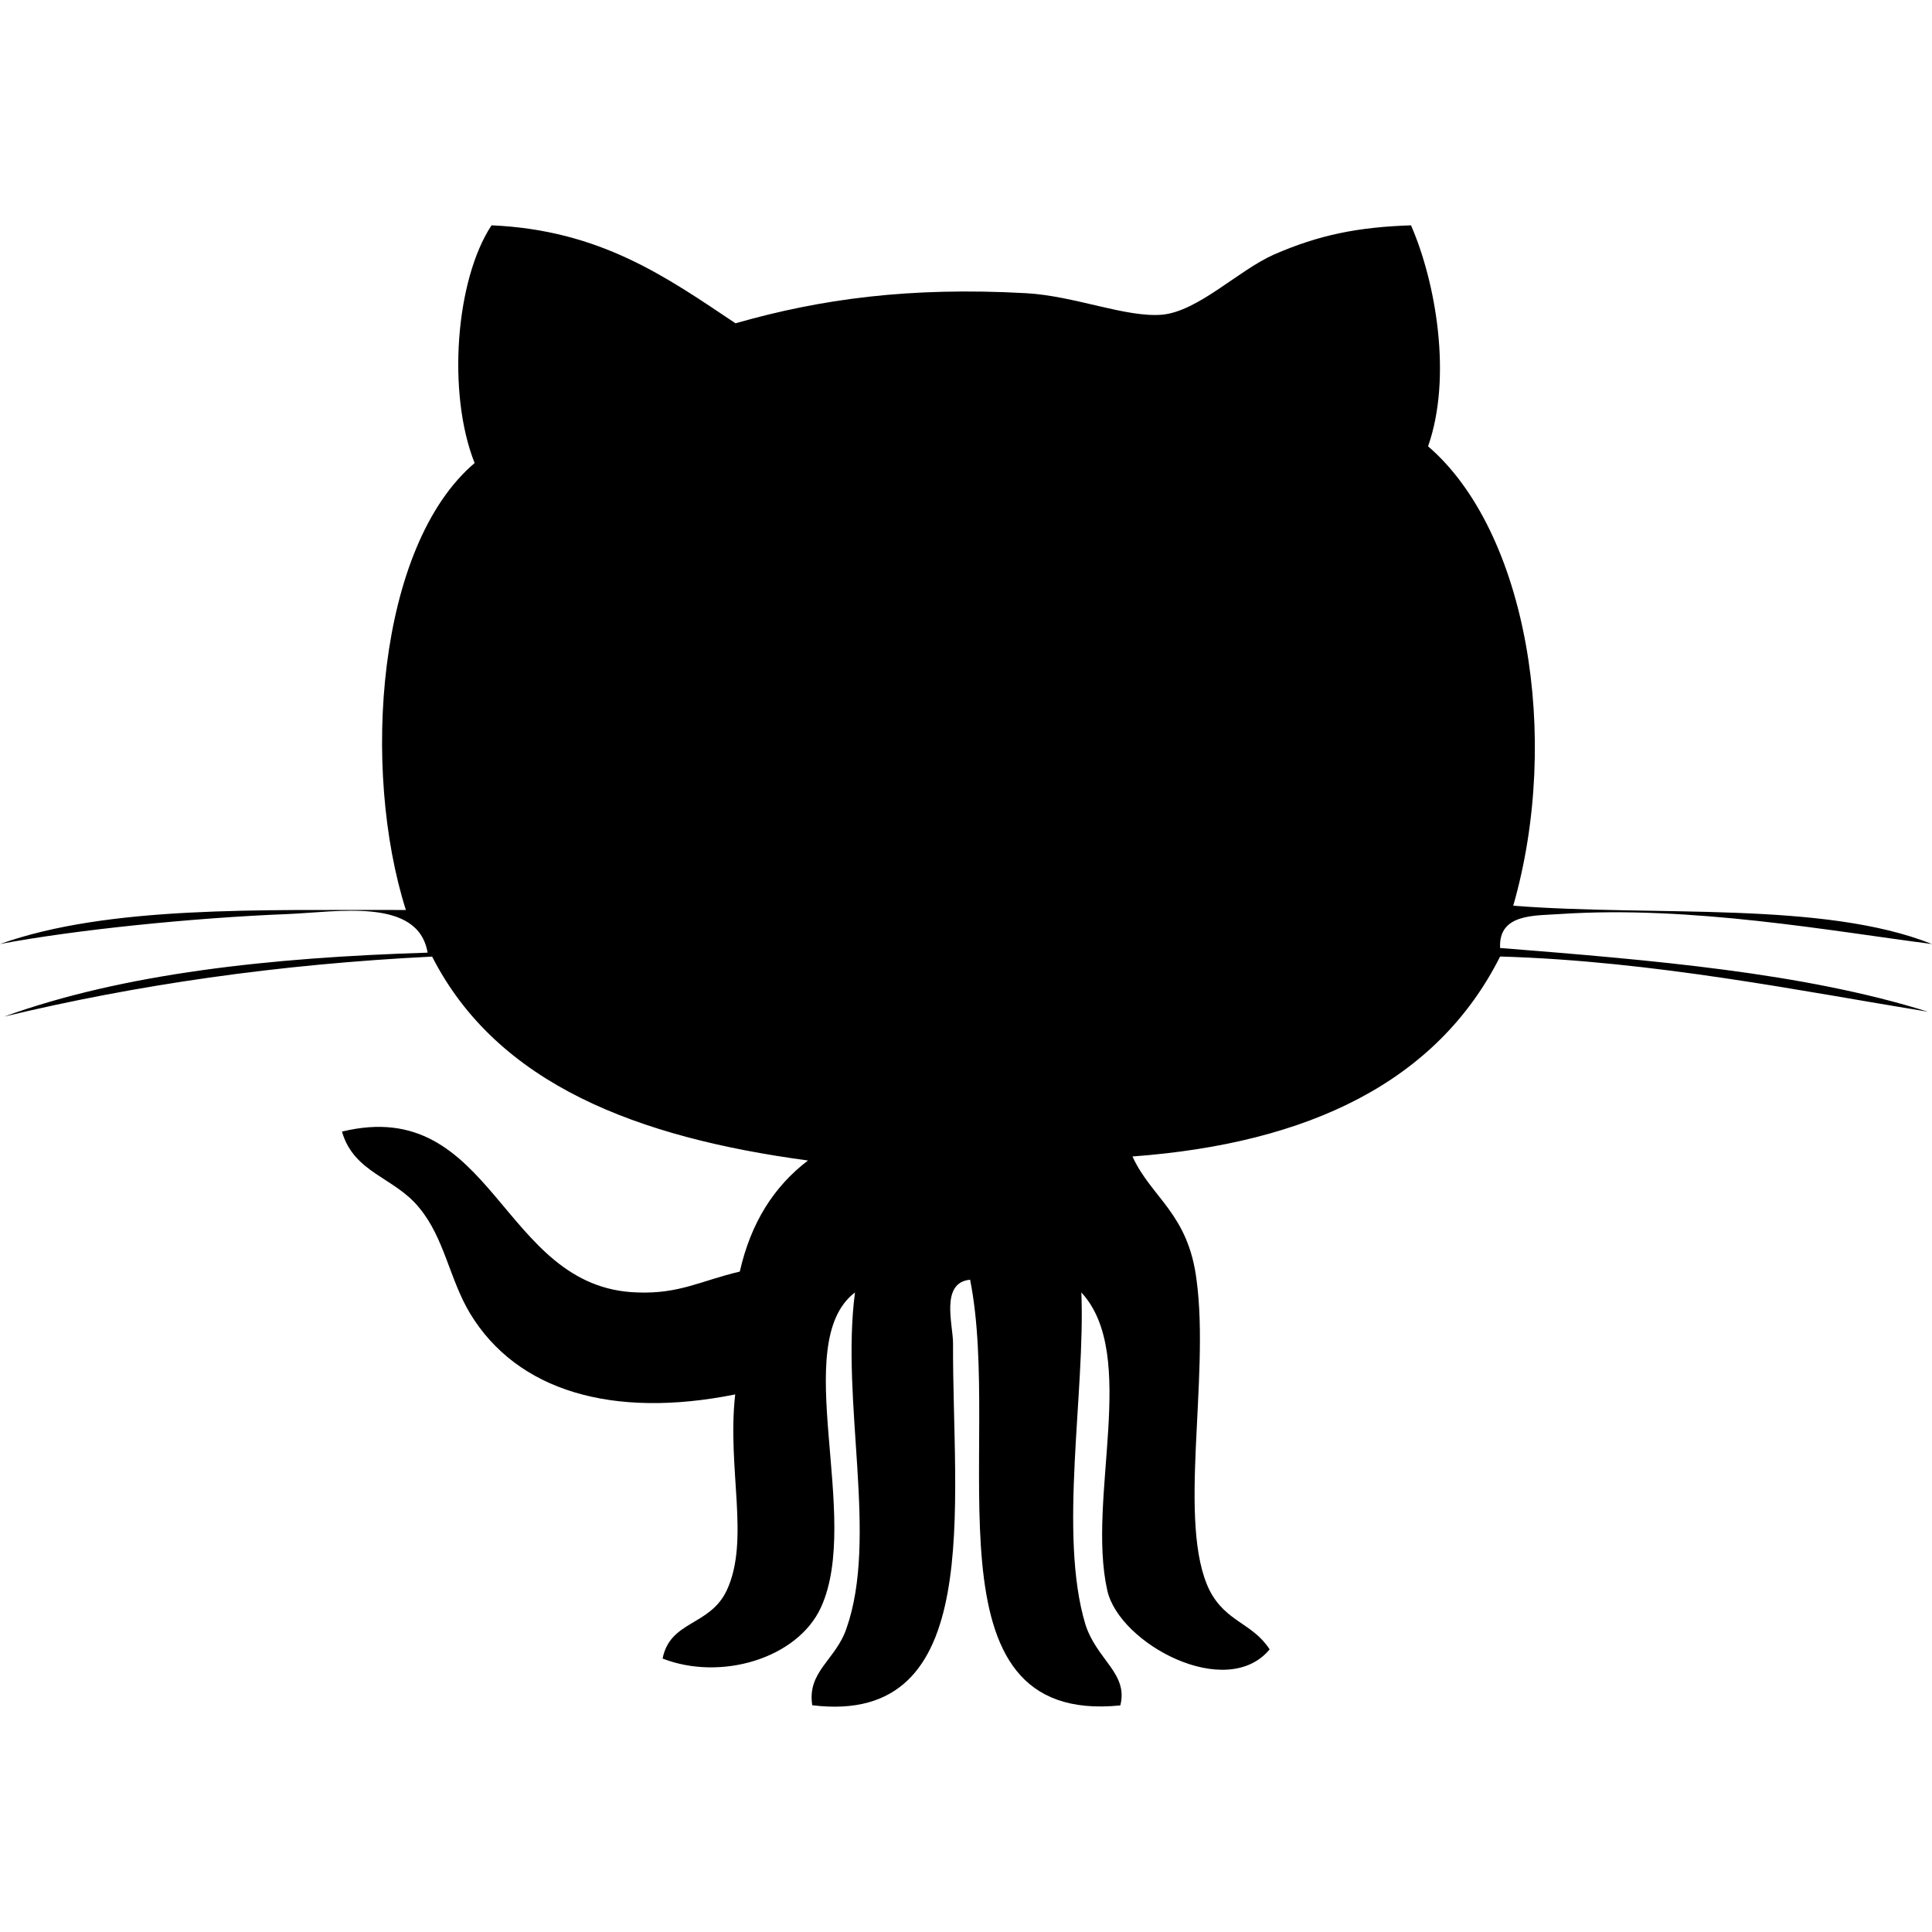
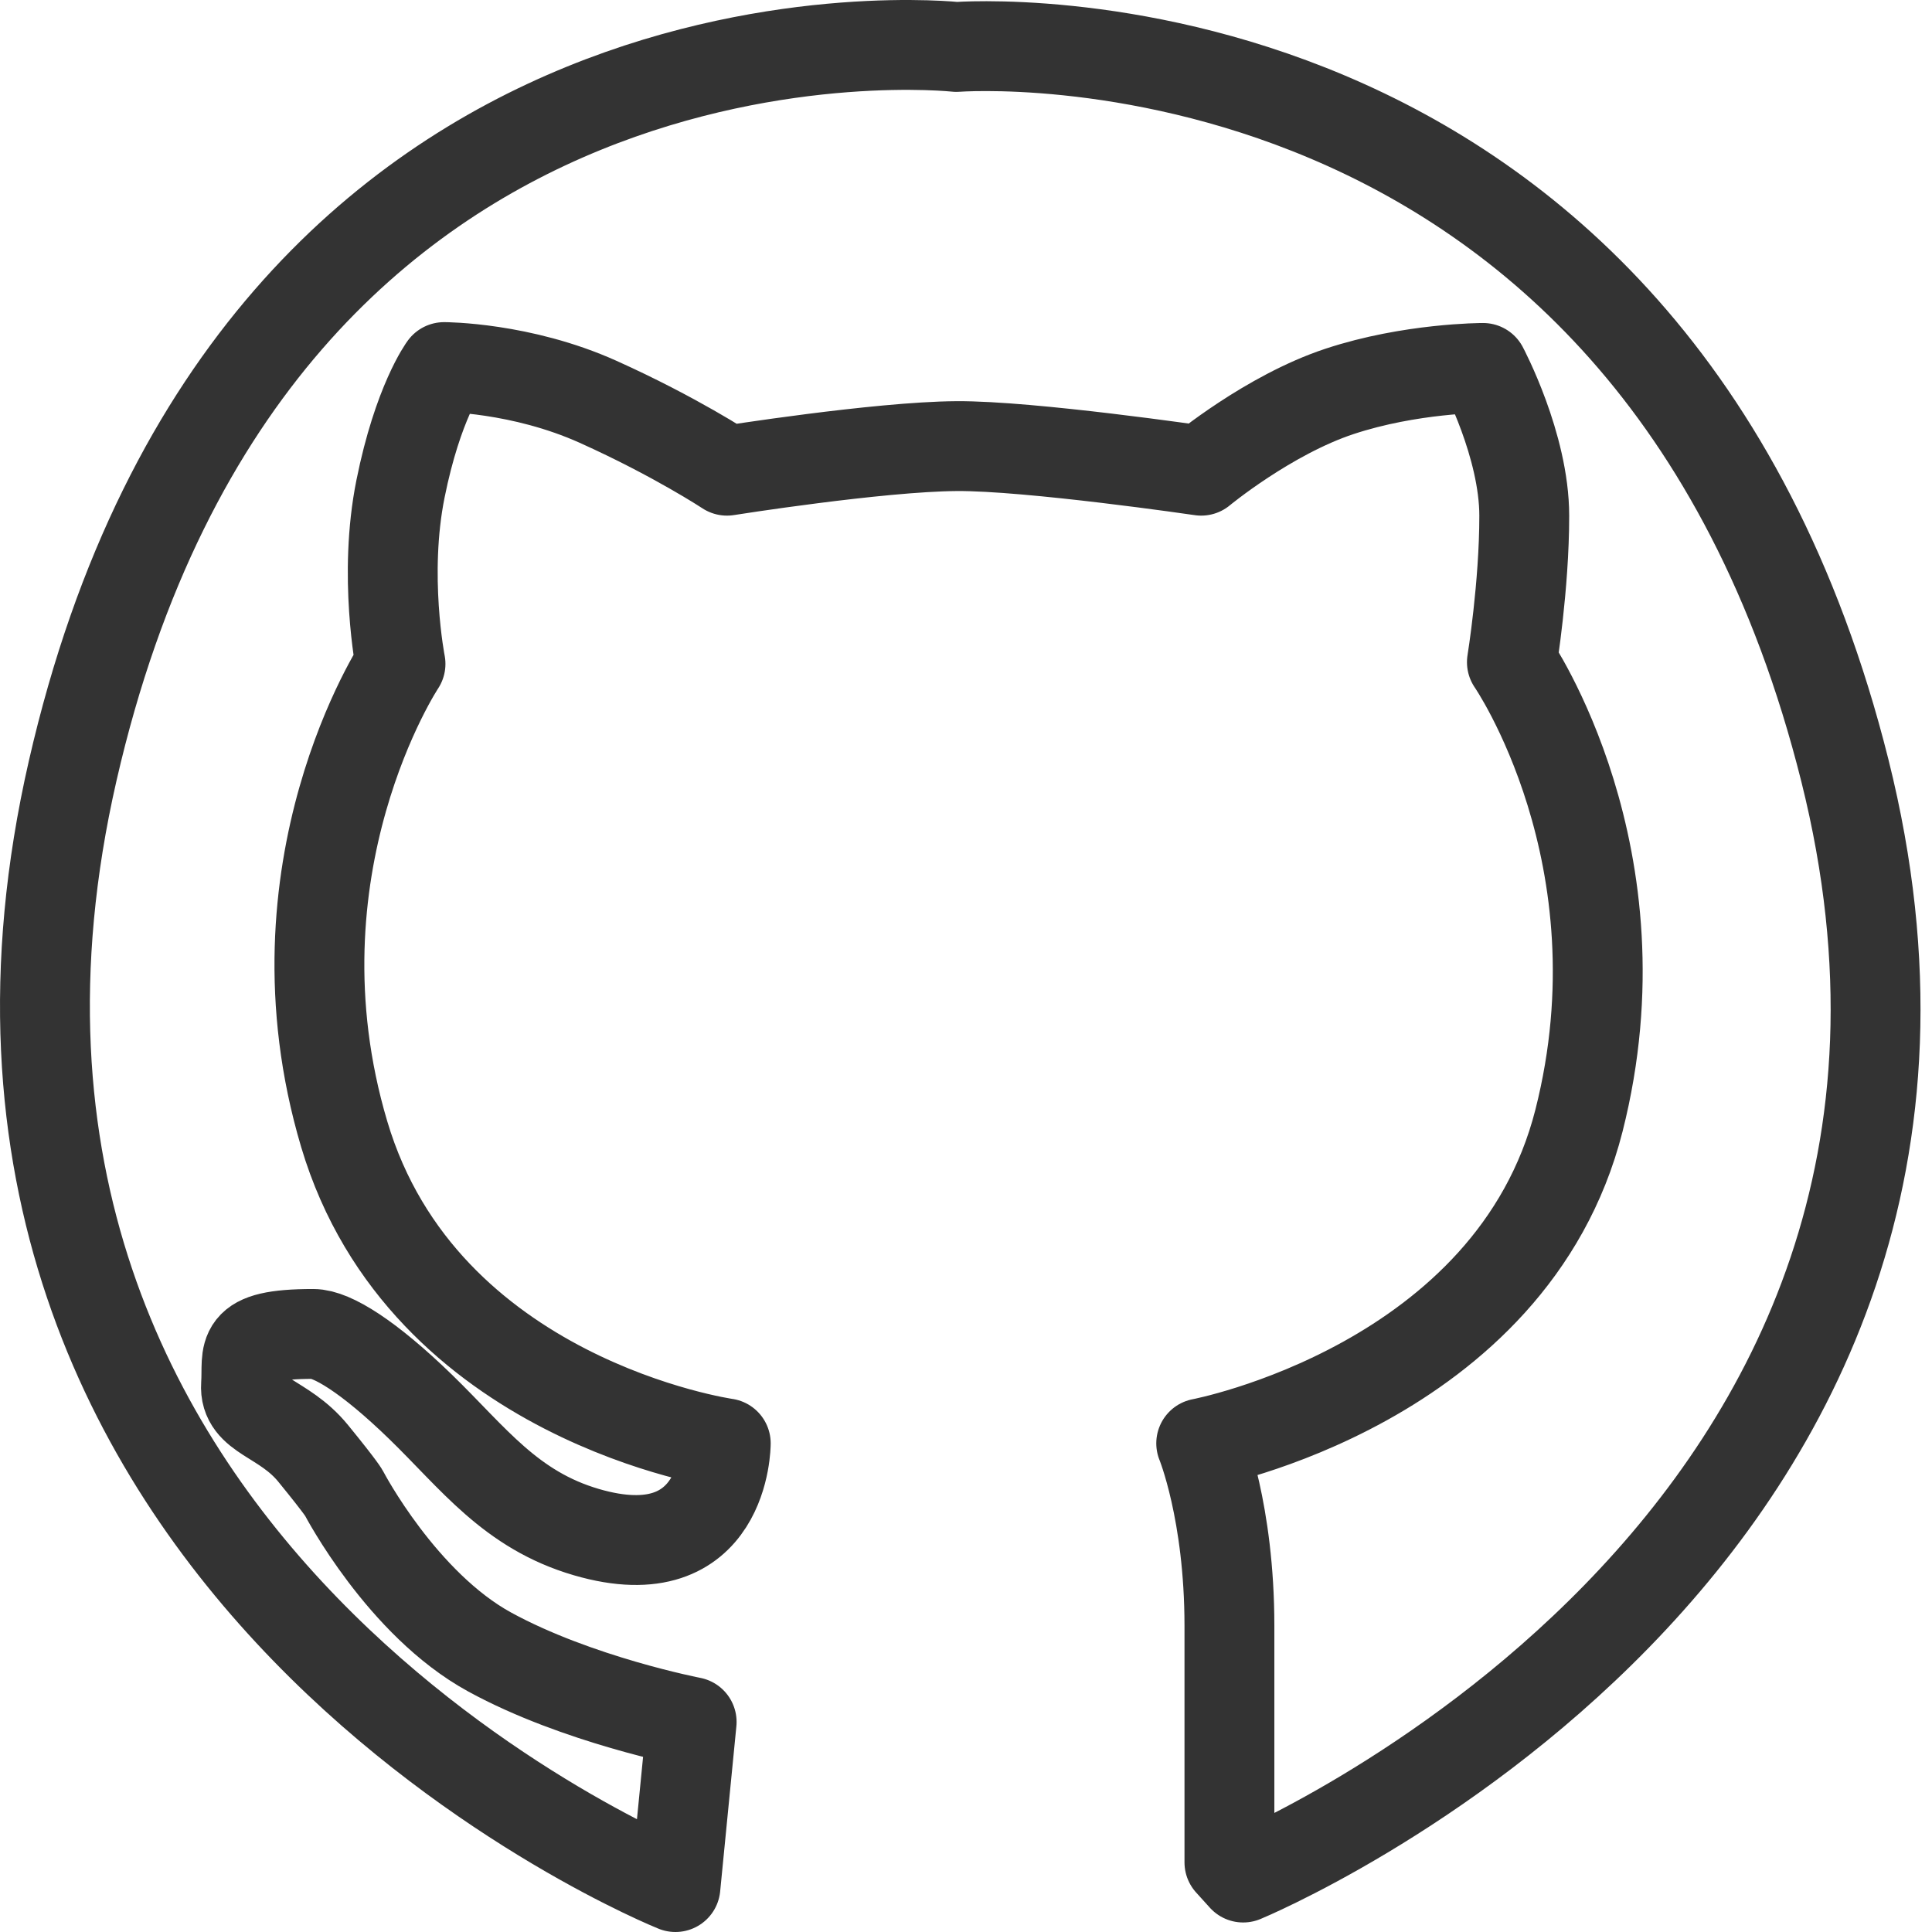
- <svg xmlns="http://www.w3.org/2000/svg" version="1.1" id="Capa_1" x="0px" y="0px" viewBox="0 0 478.165 478.165" style="enable-background:new 0 0 478.165 478.165;" xml:space="preserve">
-   <g>
-     <path id="Github__x28_alt_x29__3_" d="M349.22,55.768c6.136,14.046,10.241,37.556,4.224,54.69   c24.426,20.999,33.073,71.904,21.079,113.704c35.006,2.73,76.666-1.235,103.642,9.484c-25.183-3.248-59.651-9.563-91.987-7.431   c-6.136,0.458-15.361-0.239-14.903,8.408c37.735,3.008,75.092,6.117,105.894,15.779c-30.702-4.981-67.74-12.552-105.894-13.668   c-15.54,30.921-47.239,46.262-90.991,49.49c4.682,10.261,13.847,14.066,15.879,30.702c3.267,24.406-4.881,60.328,3.208,76.686   c4.064,7.89,10.579,8.009,14.863,14.604c-10.699,12.871-37.257-1.395-40.186-14.604c-5.14-22.852,7.89-58.256-6.415-73.737   c0.996,24.865-5.718,59.85,0.996,82.145c2.789,8.806,10.659,12.113,8.647,20.063c-49.809,5.08-28.989-64.373-37.177-105.356   c-7.471,0.697-4.204,11.197-4.224,15.76c-0.199,40.106,8.189,94.836-34.846,89.556c-1.315-8.348,5.838-11.217,8.467-19.007   c7.91-22.434-1.454-56.045,2.112-83.161c-16.417,12.512,1.793,55.666-8.428,77.961c-5.838,12.671-24.785,18.27-39.19,12.651   c1.873-9.464,11.695-7.989,15.879-16.875c5.818-12.452,0.02-30.244,2.092-48.494c-30.423,6.097-53.993-0.877-65.608-20.023   c-5.12-8.507-6.356-18.708-12.632-26.219c-6.117-7.551-16.098-8.507-19.087-18.808c37.755-9.185,39.17,38.771,73.06,39.807   c10.44,0.418,15.799-2.909,25.402-5.16c2.749-12.113,8.428-21.039,16.875-27.494c-42.078-5.658-76.865-18.788-93.023-50.466   c-38.293,1.893-73.339,7.013-105.894,14.843c29.547-10.679,65.807-14.604,104.778-15.819c-2.351-13.807-22.434-10.022-34.866-9.543   C47.677,227.17,18.449,230.138,0,233.645c26.817-9.543,64.233-8.348,100.454-8.428c-11.038-34.767-7.232-90.014,17.015-110.615   c-6.854-17.254-4.722-45.346,4.184-58.834c27.036,1.175,43.374,12.891,60.388,24.247c21.019-6.017,43.035-9.045,71.904-7.451   c12.133,0.677,24.705,6.097,33.731,5.32c8.906-0.877,18.728-10.898,27.534-14.843C326.507,58.099,336.17,56.206,349.22,55.768z" />
+ <svg xmlns="http://www.w3.org/2000/svg" width="43px" height="43px" viewBox="0 0 43 43" version="1.1">
+   <defs />
+   <g id="Page-1" stroke="none" stroke-width="1" fill="none" fill-rule="evenodd">
+     <g id="Artboard-13" transform="translate(-174, -174)" stroke="#333333" stroke-width="2" stroke-linejoin="round">
+       <path d="M201.669,215.788 C201.669,215.788 219.396,208.471 215.062,191.153 C210.728,173.835 195.288,175.045 195.288,175.045 C195.288,175.045 179.701,173.326 175.618,191.153 C171.534,208.979 189.033,216 189.033,216 L189.394,212.325 C189.394,212.325 186.849,211.835 184.898,210.768 C182.948,209.702 181.661,207.244 181.661,207.244 C181.661,207.244 181.637,207.165 180.972,206.35 C180.308,205.534 179.428,205.53 179.476,204.821 C179.525,204.112 179.254,203.689 180.972,203.689 C181.382,203.689 182.199,204.183 183.368,205.319 C184.537,206.455 185.364,207.607 187.051,208.1 C190.153,209.006 190.153,206.124 190.153,206.124 C190.153,206.124 183.422,205.166 181.661,199.243 C179.9,193.32 182.914,188.776 182.914,188.776 C182.914,188.776 182.525,186.806 182.914,184.879 C183.302,182.952 183.884,182.17 183.884,182.17 C183.884,182.17 185.595,182.17 187.314,182.944 C189.033,183.718 190.18,184.476 190.18,184.476 C190.18,184.476 193.551,183.941 195.288,183.929 C196.92,183.917 200.735,184.476 200.735,184.476 C200.735,184.476 202.235,183.233 203.814,182.711 C205.392,182.189 207.007,182.189 207.007,182.189 C207.007,182.189 207.925,183.913 207.925,185.48 C207.925,187.047 207.65,188.738 207.65,188.738 C207.65,188.738 210.635,193.059 209.143,198.94 C207.65,204.821 200.735,206.124 200.735,206.124 C200.735,206.124 201.363,207.648 201.363,210.185 C201.363,212.723 201.363,215.45 201.363,215.45 L201.669,215.788 Z" id="Path-225" />
+     </g>
  </g>
-   <g>
- </g>
-   <g>
- </g>
-   <g>
- </g>
-   <g>
- </g>
-   <g>
- </g>
-   <g>
- </g>
-   <g>
- </g>
-   <g>
- </g>
-   <g>
- </g>
-   <g>
- </g>
-   <g>
- </g>
-   <g>
- </g>
-   <g>
- </g>
-   <g>
- </g>
-   <g>
- </g>
</svg>
